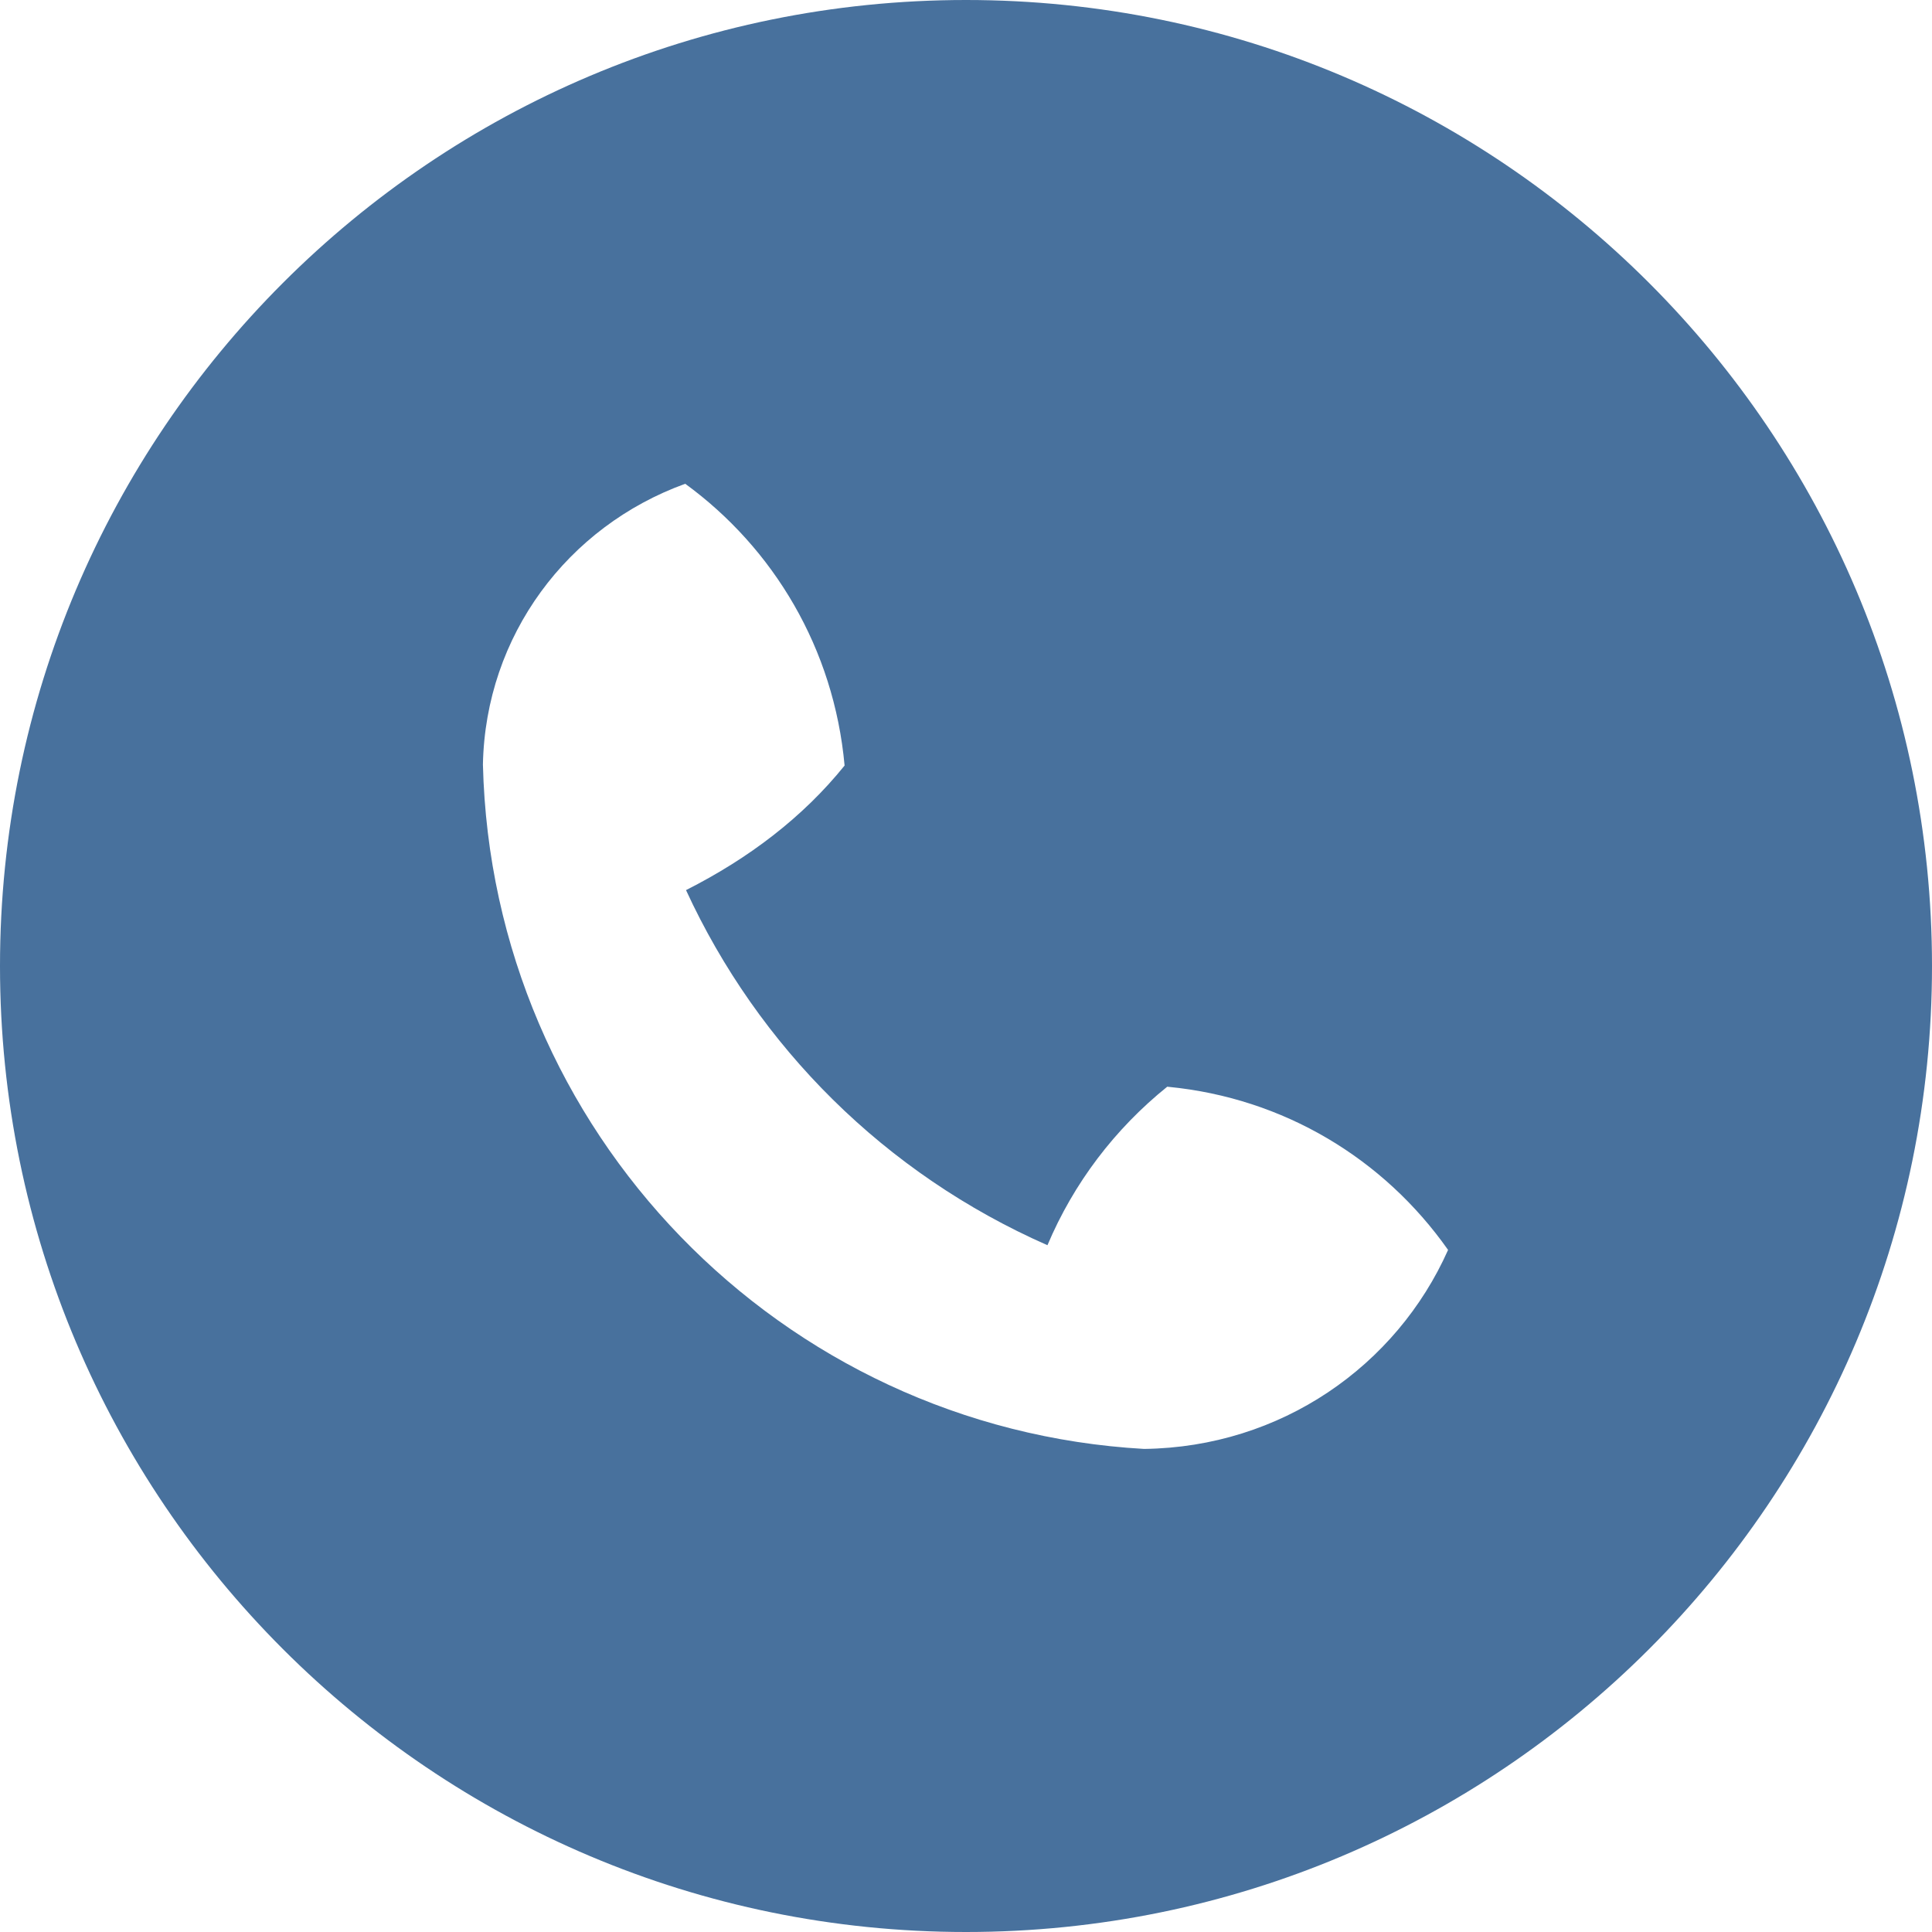
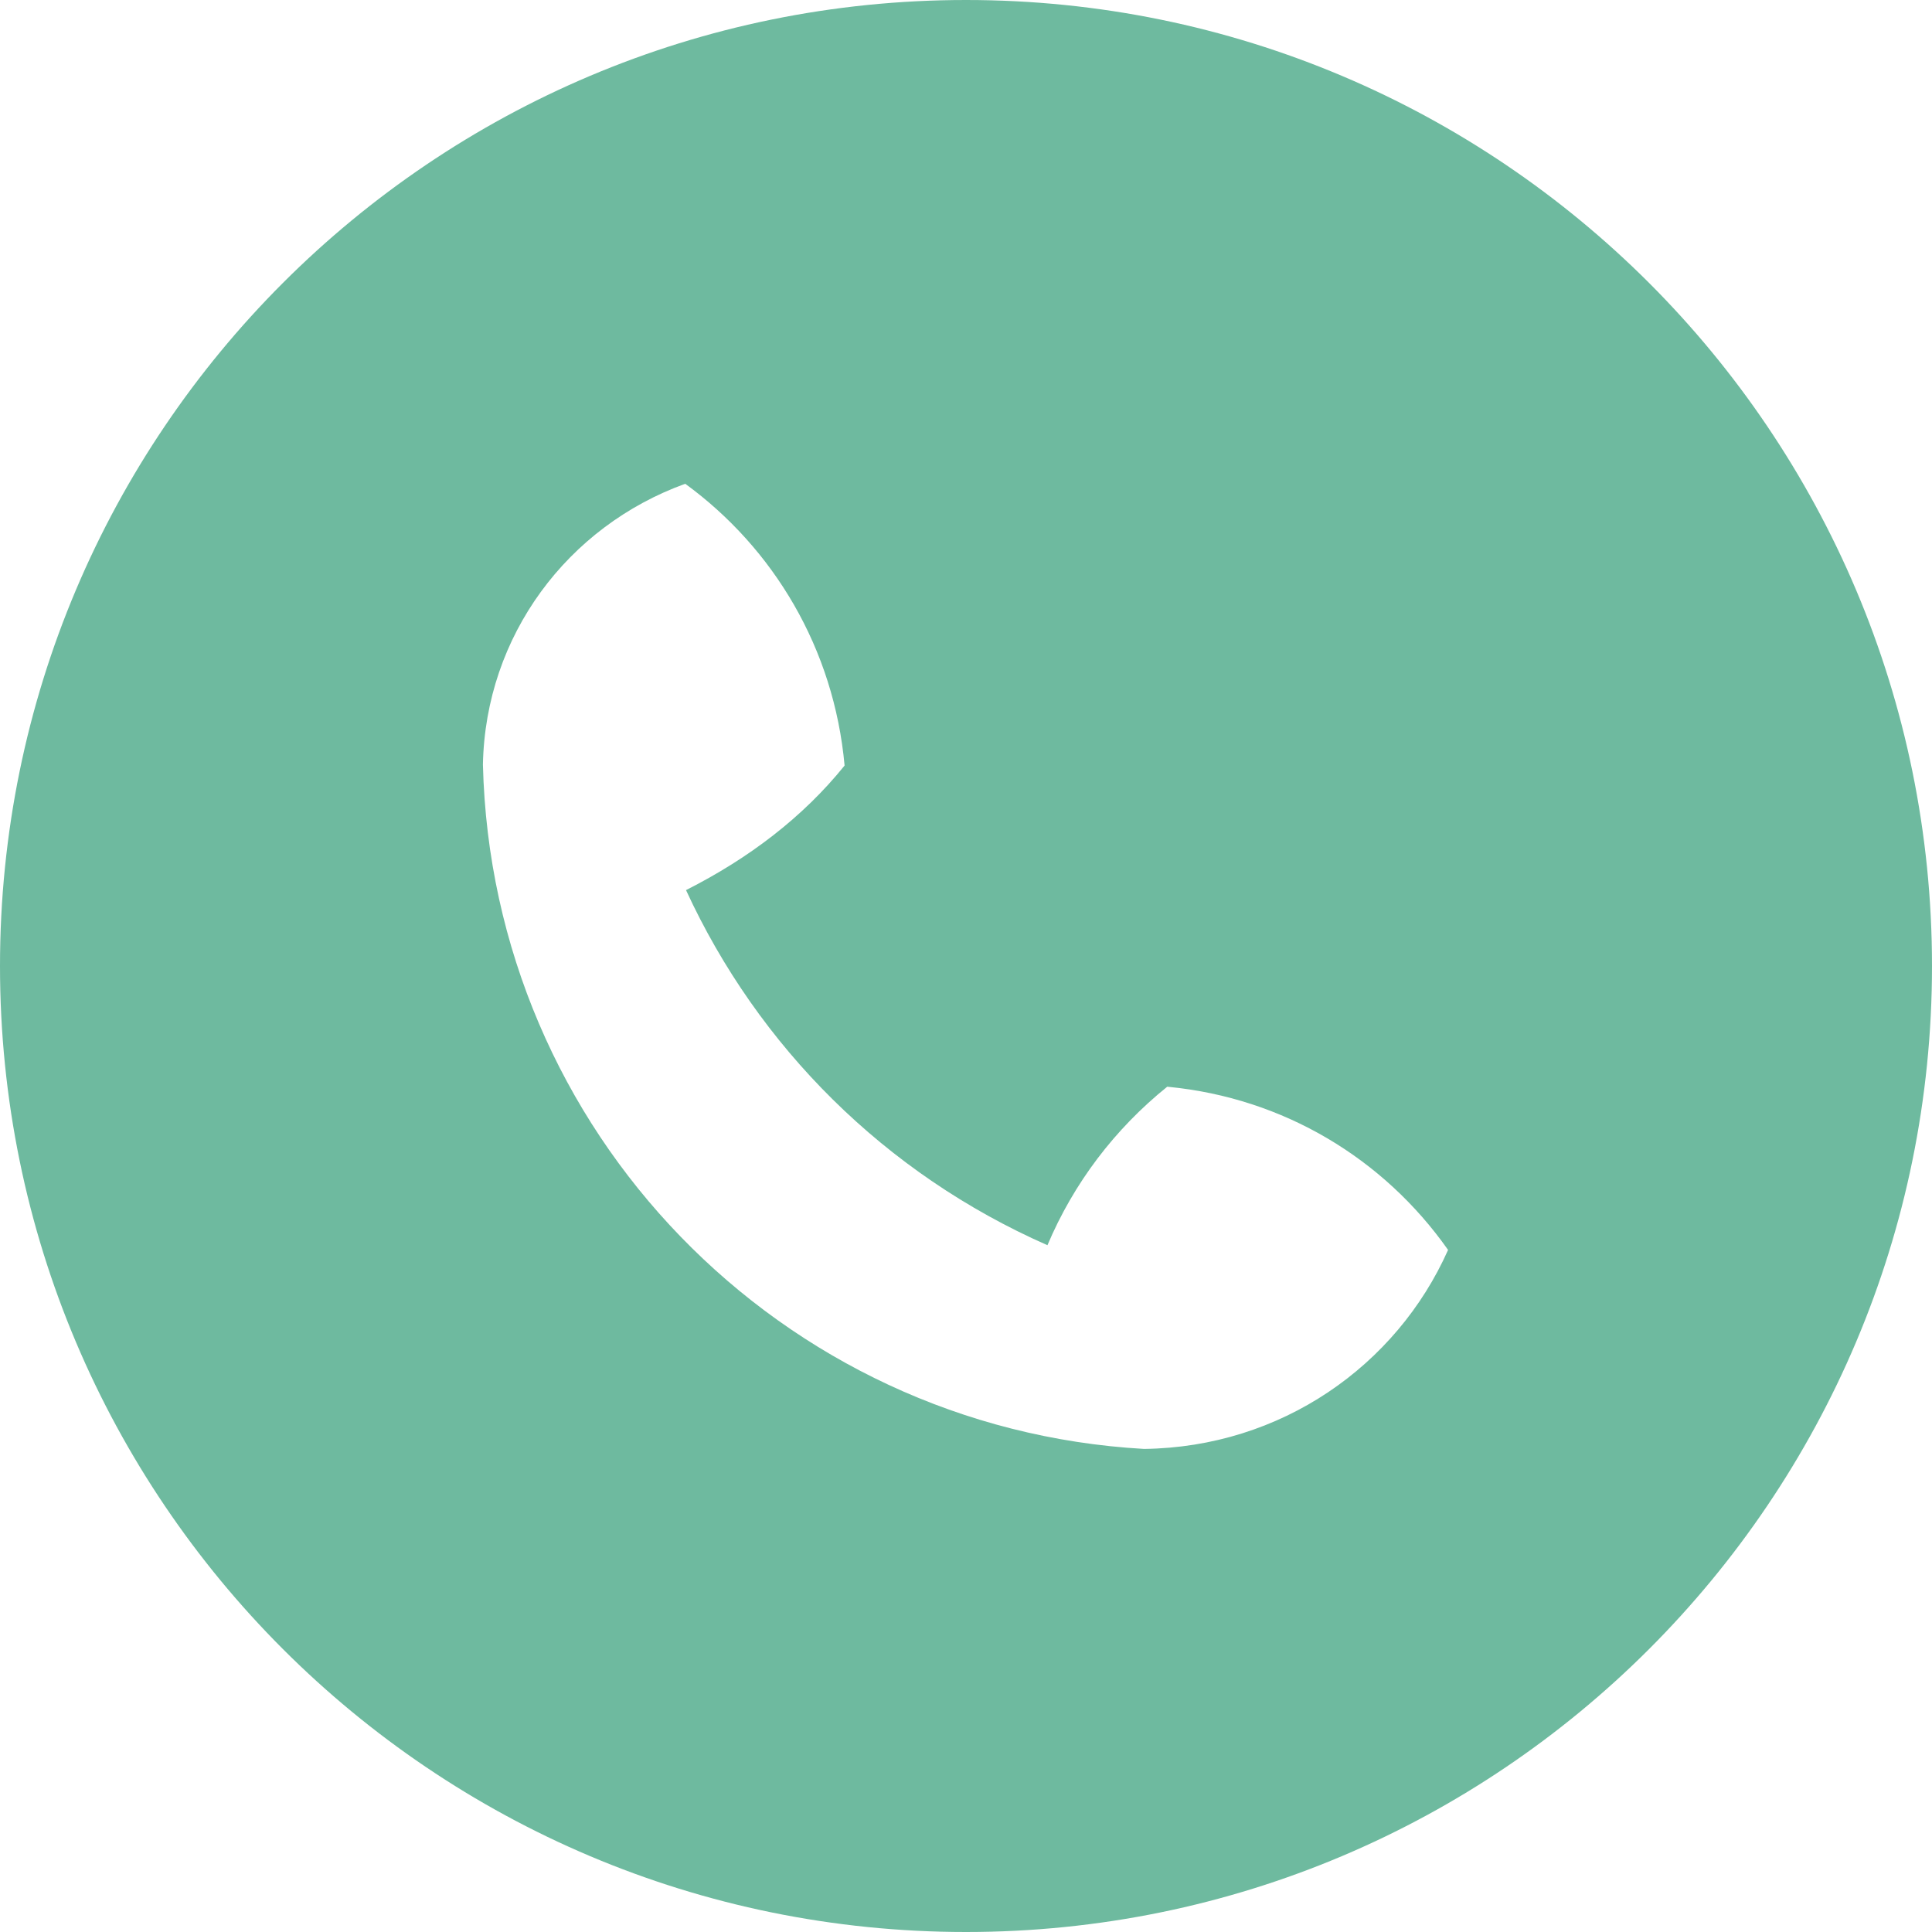
<svg xmlns="http://www.w3.org/2000/svg" xmlns:xlink="http://www.w3.org/1999/xlink" width="25" height="25" viewBox="0 0 25 25" version="1.1">
  <g id="Canvas" transform="translate(-4909 -2651)">
    <g id="noun_555068_cc">
      <g id="Vector">
-         <use xlink:href="#path0_fill" transform="translate(4909 2651)" fill="#48719D" />
+         <use xlink:href="#path0_fill" transform="translate(4909 2651)" fill="#6EBA9F" />
      </g>
    </g>
  </g>
  <defs>
    <path id="path0_fill" d="M 12.5 25C 5.596 25 0 19.404 0 12.5C 0 5.596 5.596 0 12.5 0C 19.404 0 25 5.596 25 12.5C 25 19.404 19.404 25 12.5 25ZM 15.104 14.062C 14.425 14.609 13.893 15.31 13.554 16.113C 11.453 15.188 9.812 13.547 8.877 11.518C 9.69 11.107 10.39 10.575 10.929 9.906C 10.791 8.391 10.01 7.094 8.867 6.26C 7.344 6.811 6.282 8.226 6.249 9.893C 6.364 14.644 10.106 18.483 14.804 18.749C 16.575 18.727 18.07 17.675 18.738 16.174C 17.905 14.99 16.608 14.209 15.123 14.064L 15.104 14.062Z" />
  </defs>
</svg>
